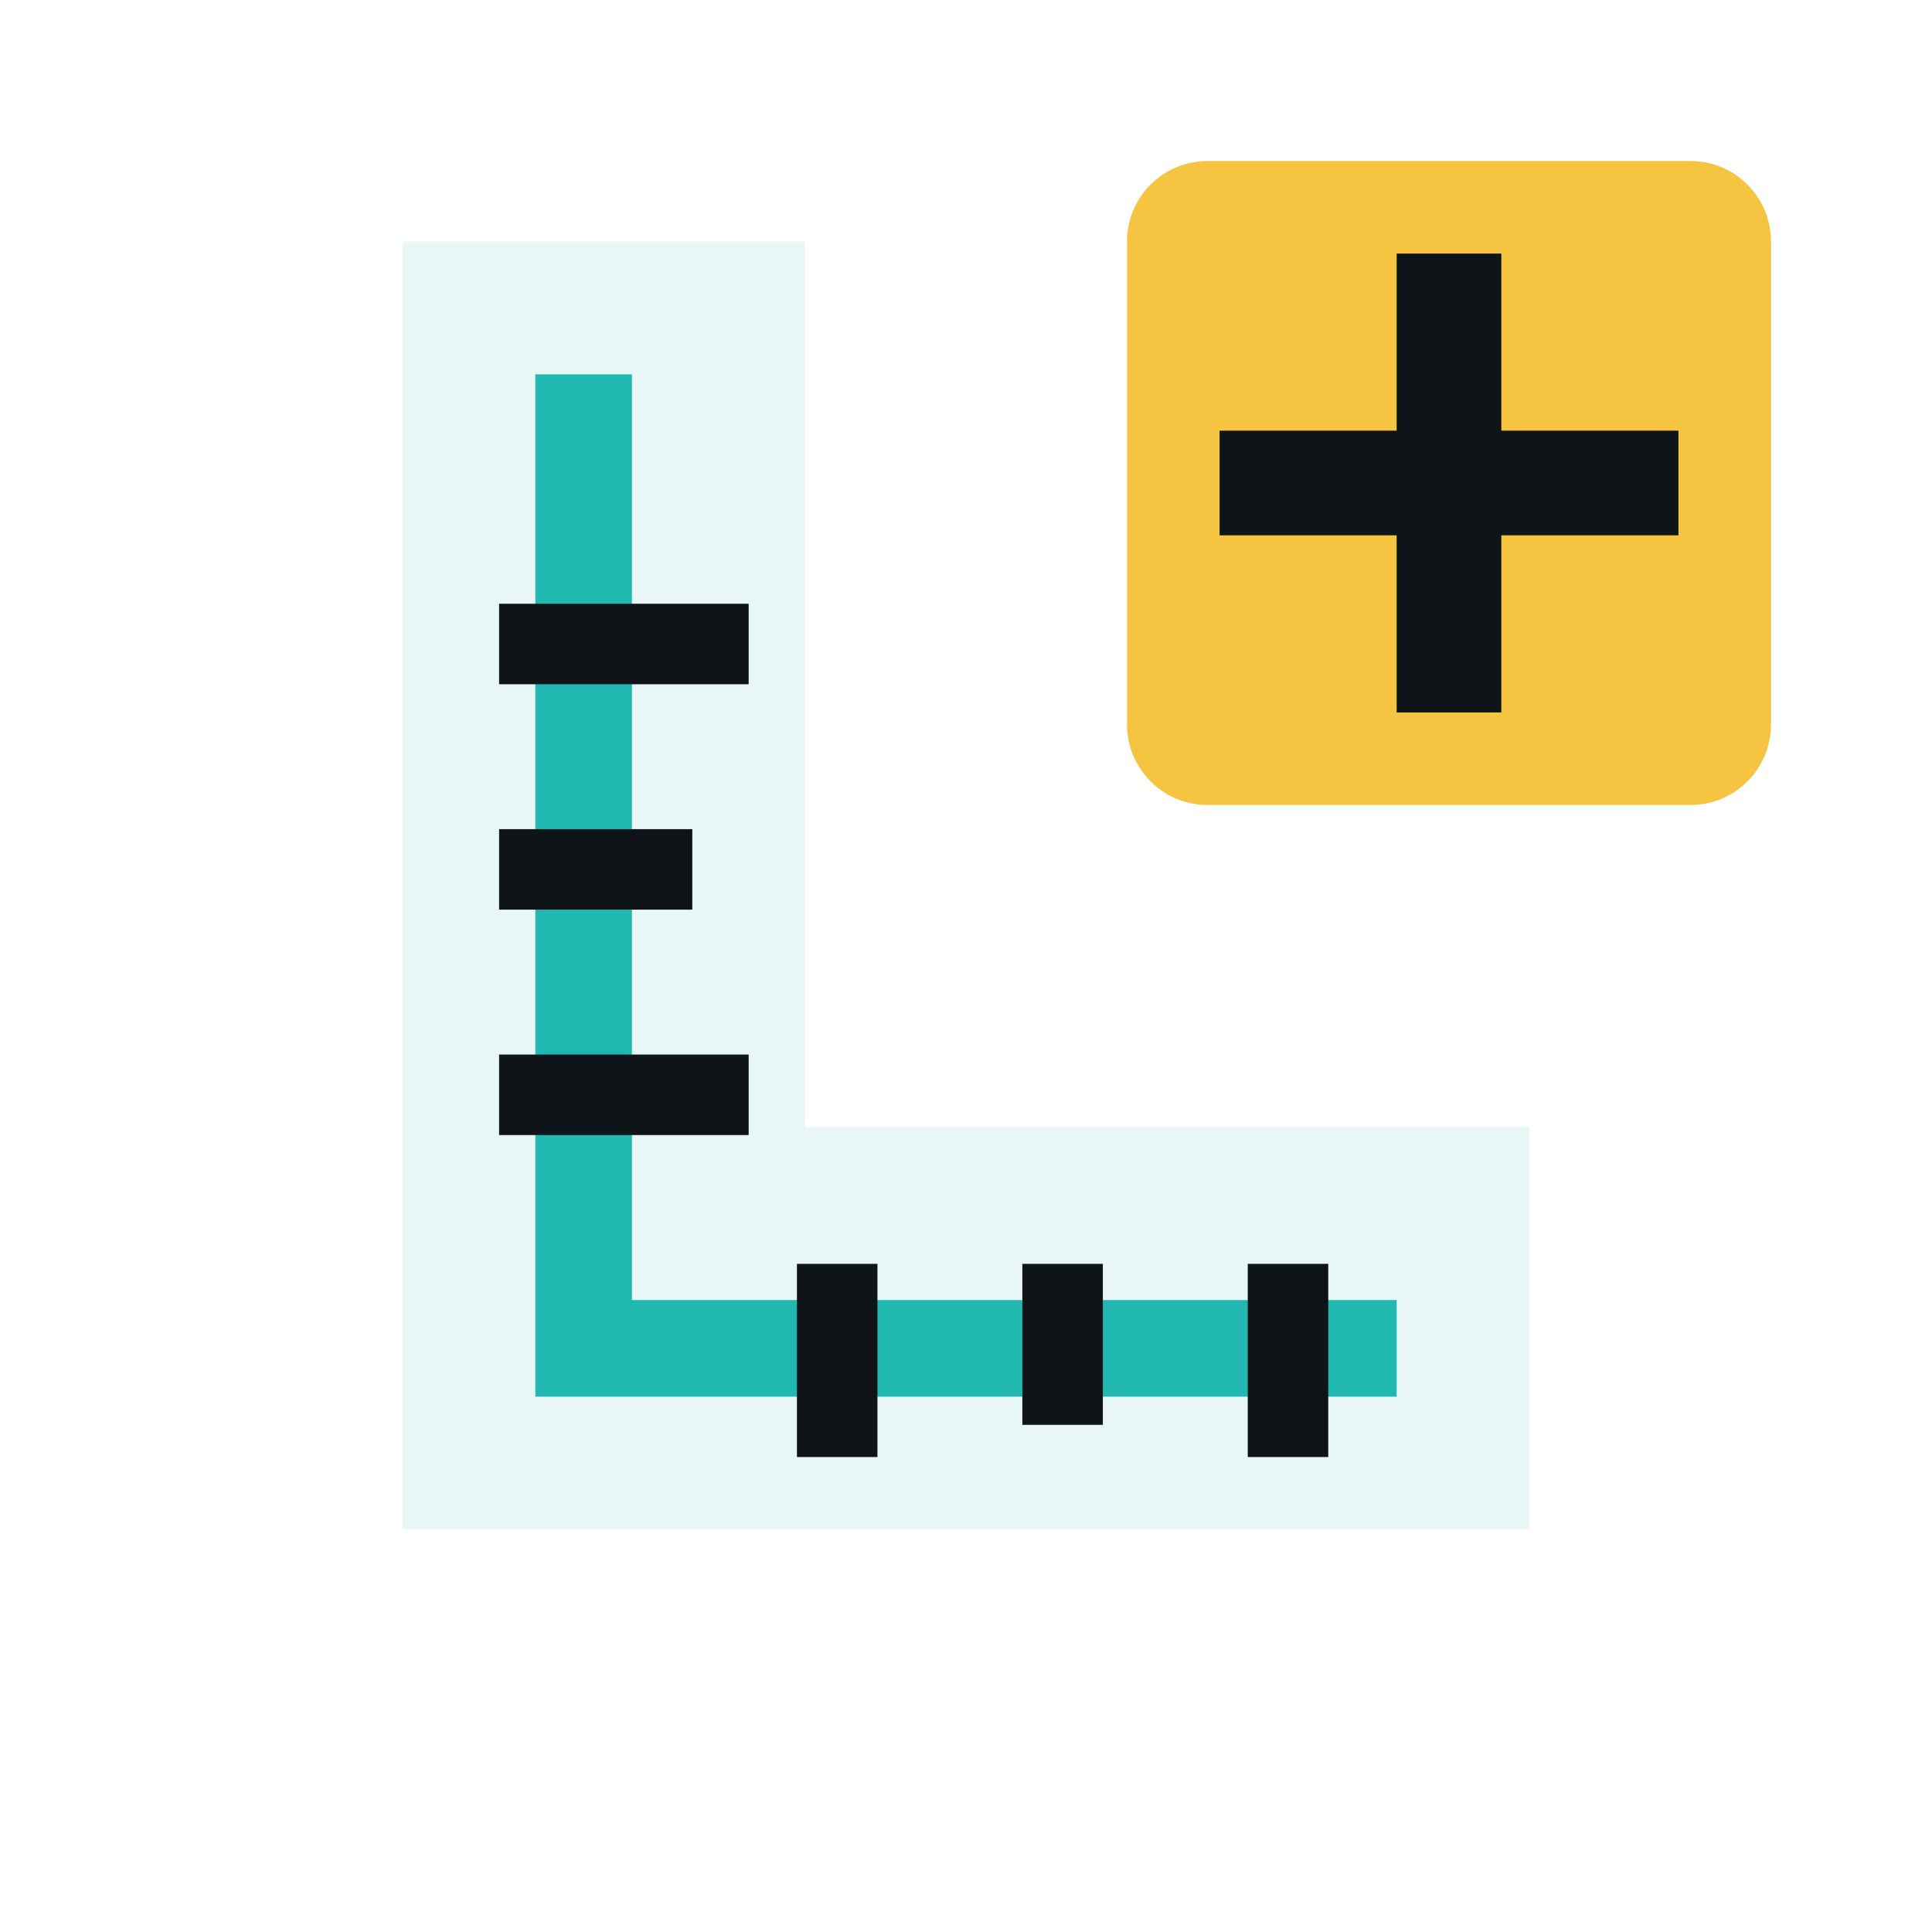
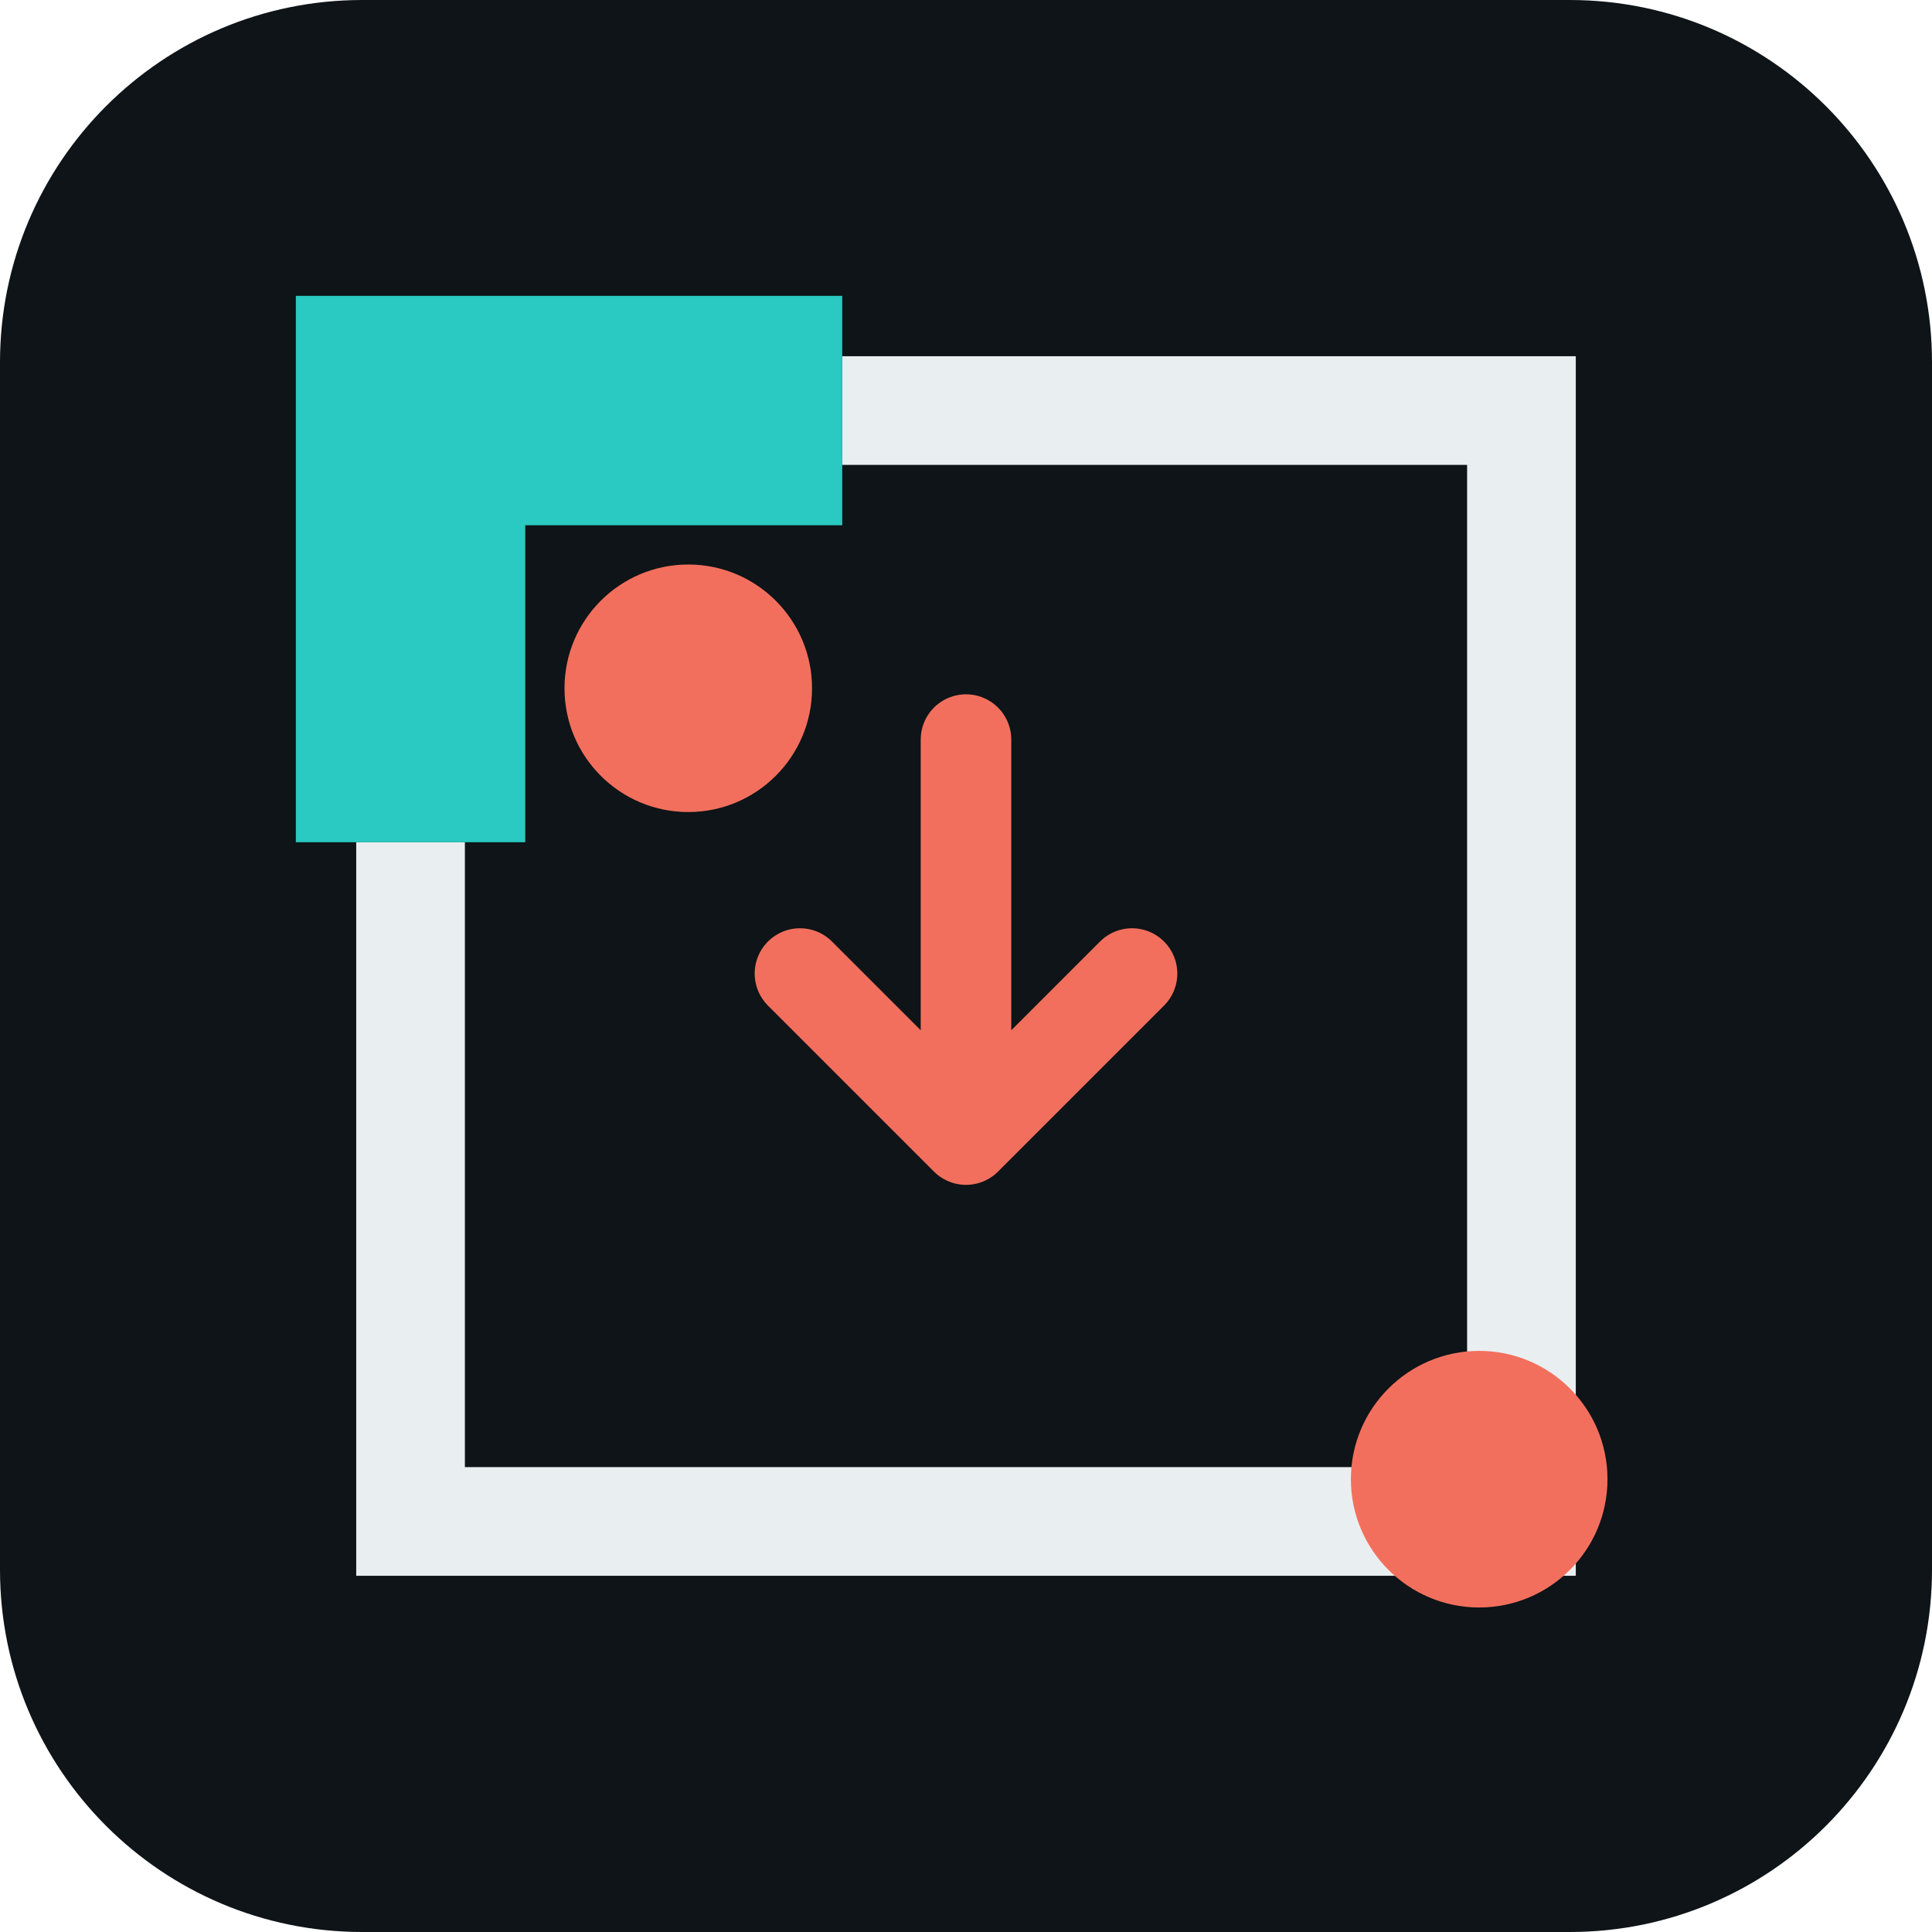
- <svg xmlns="http://www.w3.org/2000/svg" viewBox="0 0 24 24" role="img" aria-label="Linxira Update updates available colorblind mode">
-   <path fill="#E8F7F6" d="M5 3h5v11h9v5H5z" />
-   <path d="M7.25 5.25v11.5h9.5" fill="none" stroke="#20B8B0" stroke-width="1.2" stroke-linecap="square" stroke-linejoin="miter" />
-   <path d="M6.7 8h2.1M6.7 10.8h1.4M6.7 13.6h2.1M10.4 16.2v1.4M13.2 16.2v1M16 16.2v1.4" fill="none" stroke="#0E1417" stroke-width="1" stroke-linecap="square" />
-   <rect x="14" y="2" width="8" height="8" rx="1" fill="#F5C542" />
-   <path d="M18 3.8v4.4M15.8 6h4.4" stroke="#0E1417" stroke-width="1.3" stroke-linecap="square" />
+ <svg xmlns="http://www.w3.org/2000/svg" viewBox="0 0 512 512" width="512" height="512" role="img" aria-label="Linxira linxira-update-updates-available icon">
+   <rect width="512" height="512" rx="96" fill="#0E1417" />
+   <g transform="translate(51.2 51.2) scale(0.8)">
+     <path d="M215 72H440V440H72V215" fill="none" stroke="#E9EFF0" stroke-width="36" stroke-linejoin="miter" />
+     <path d="M72 215V72H215" fill="none" stroke="#2AC9C1" stroke-width="76" stroke-linejoin="miter" />
+     <circle fill="#F36F5D" cx="164" cy="164" r="41" />
+   </g>
+   <path d="M256 196V300M212 258L256 302L300 258" fill="none" stroke="#F36F5D" stroke-width="24" stroke-linecap="round" stroke-linejoin="round" />
+   <circle cx="392" cy="392" r="34" fill="#F36F5D" />
</svg>
